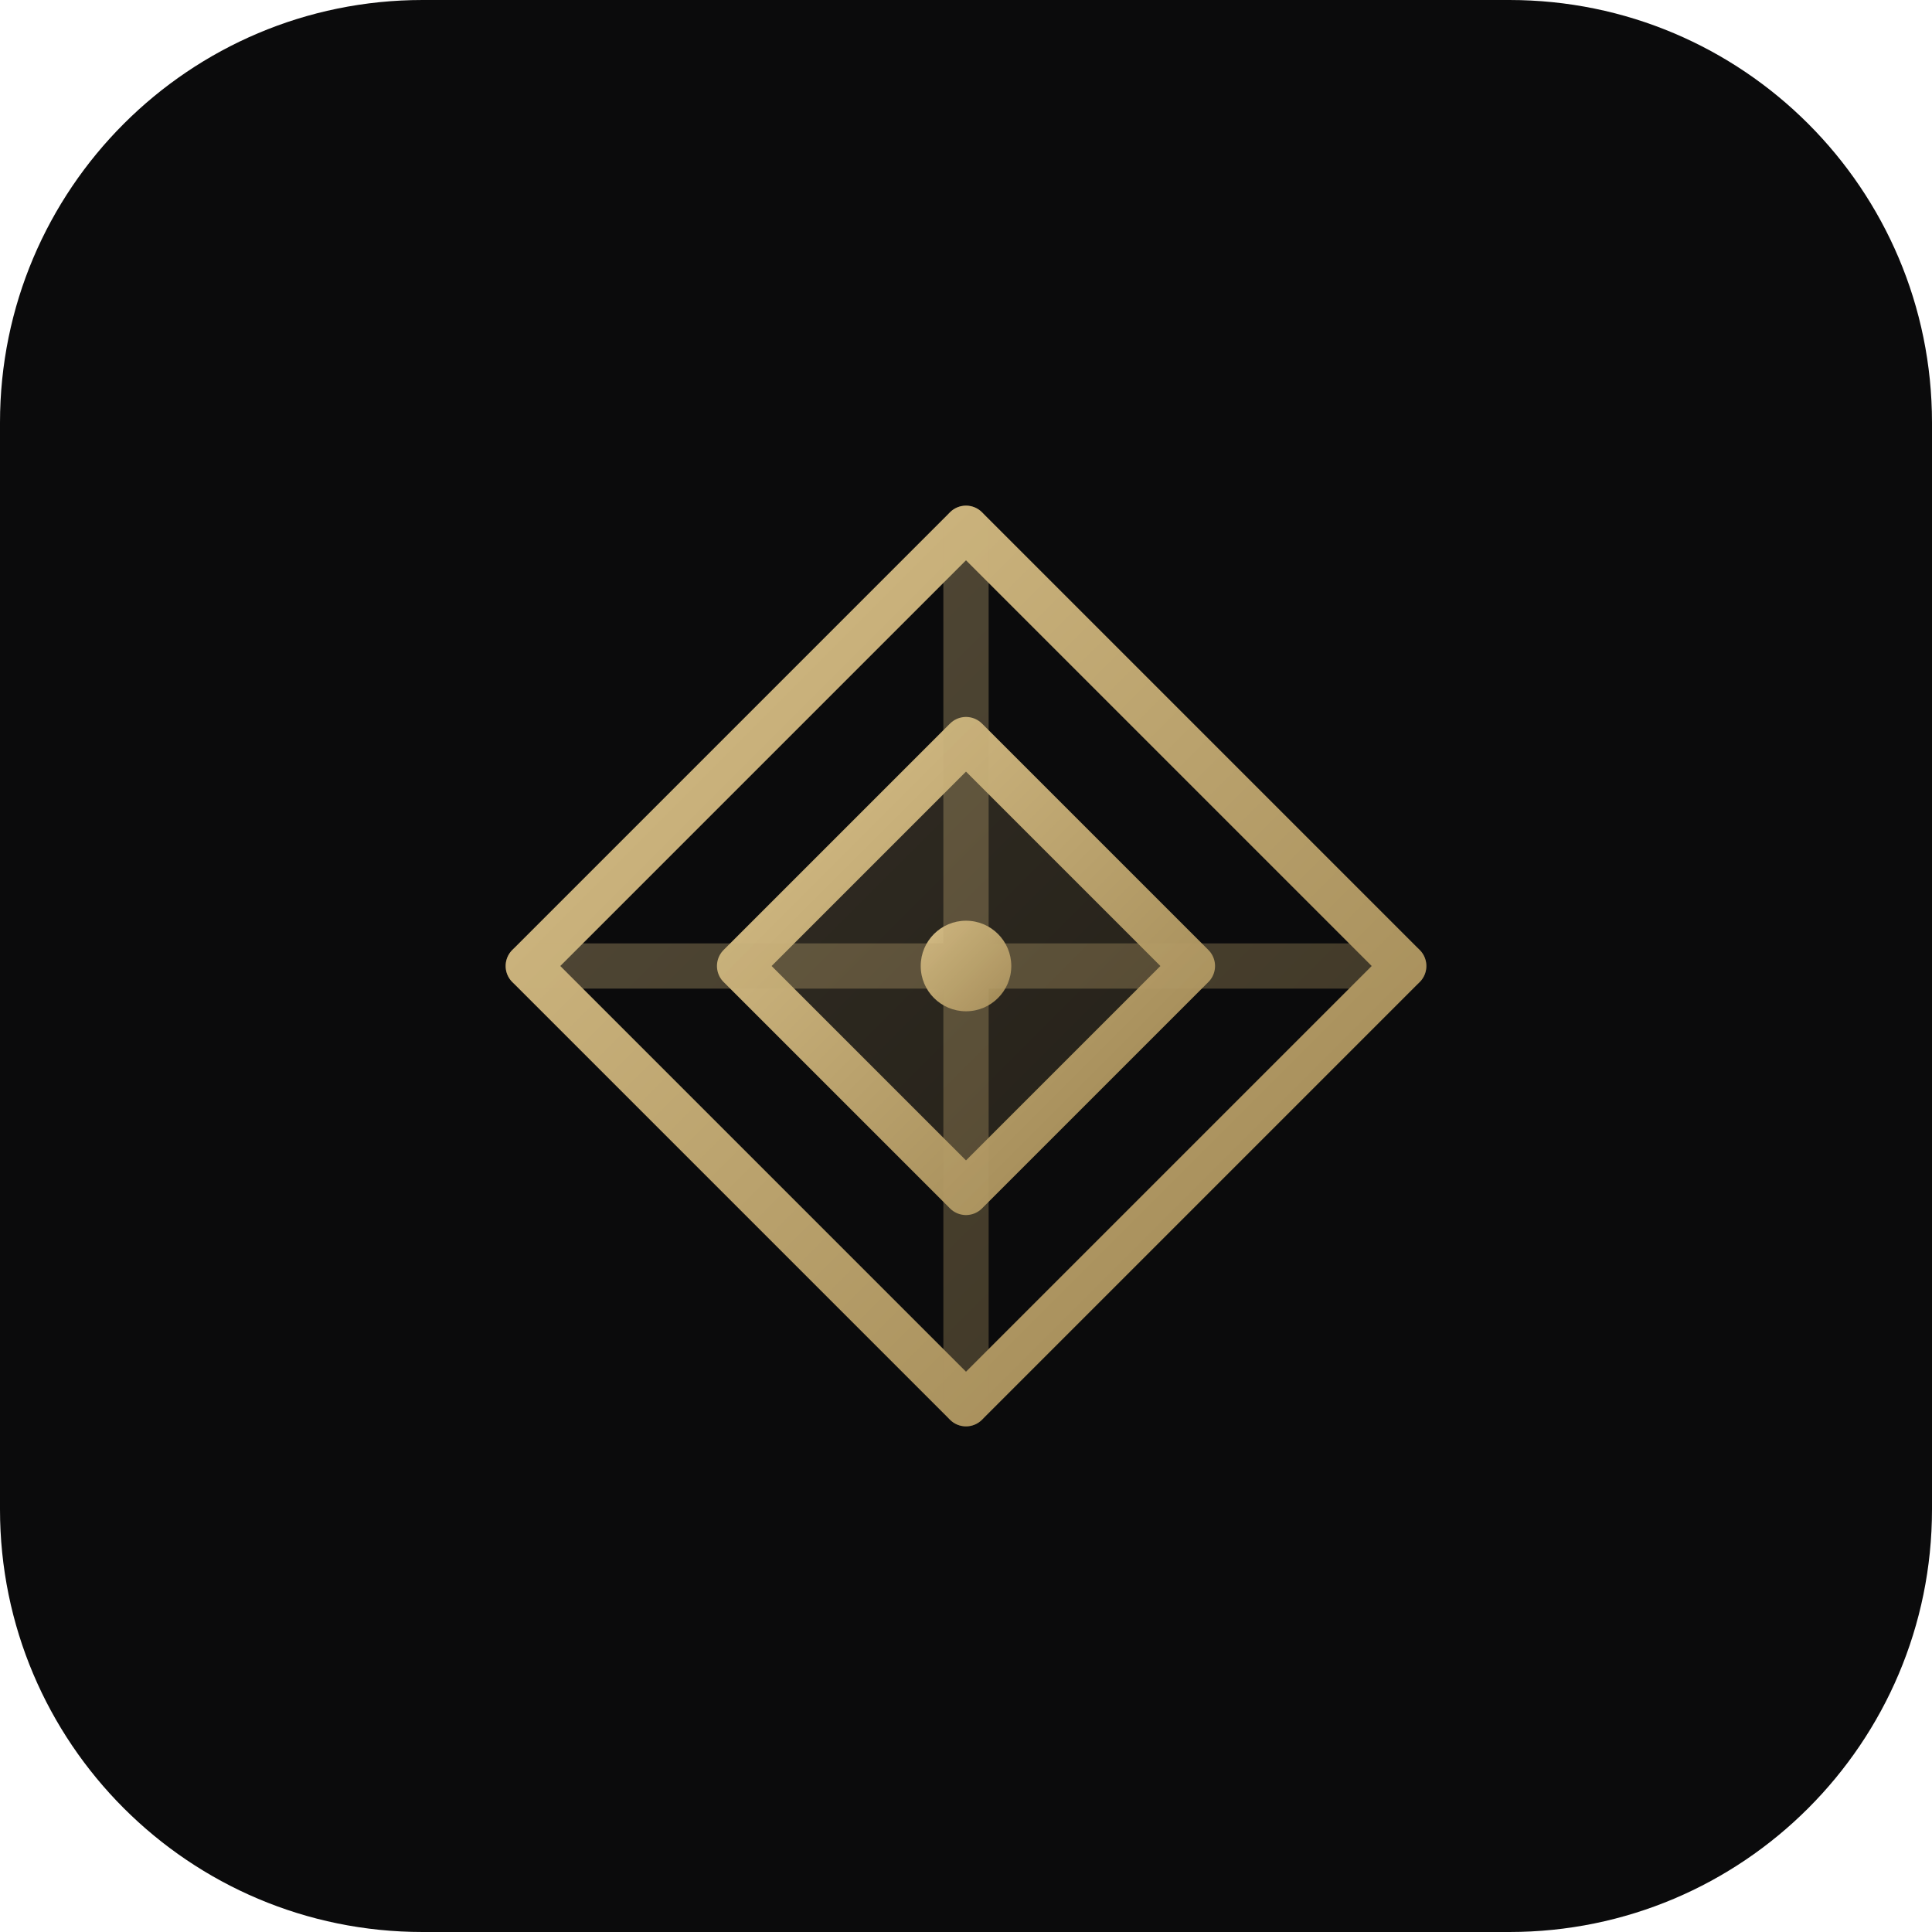
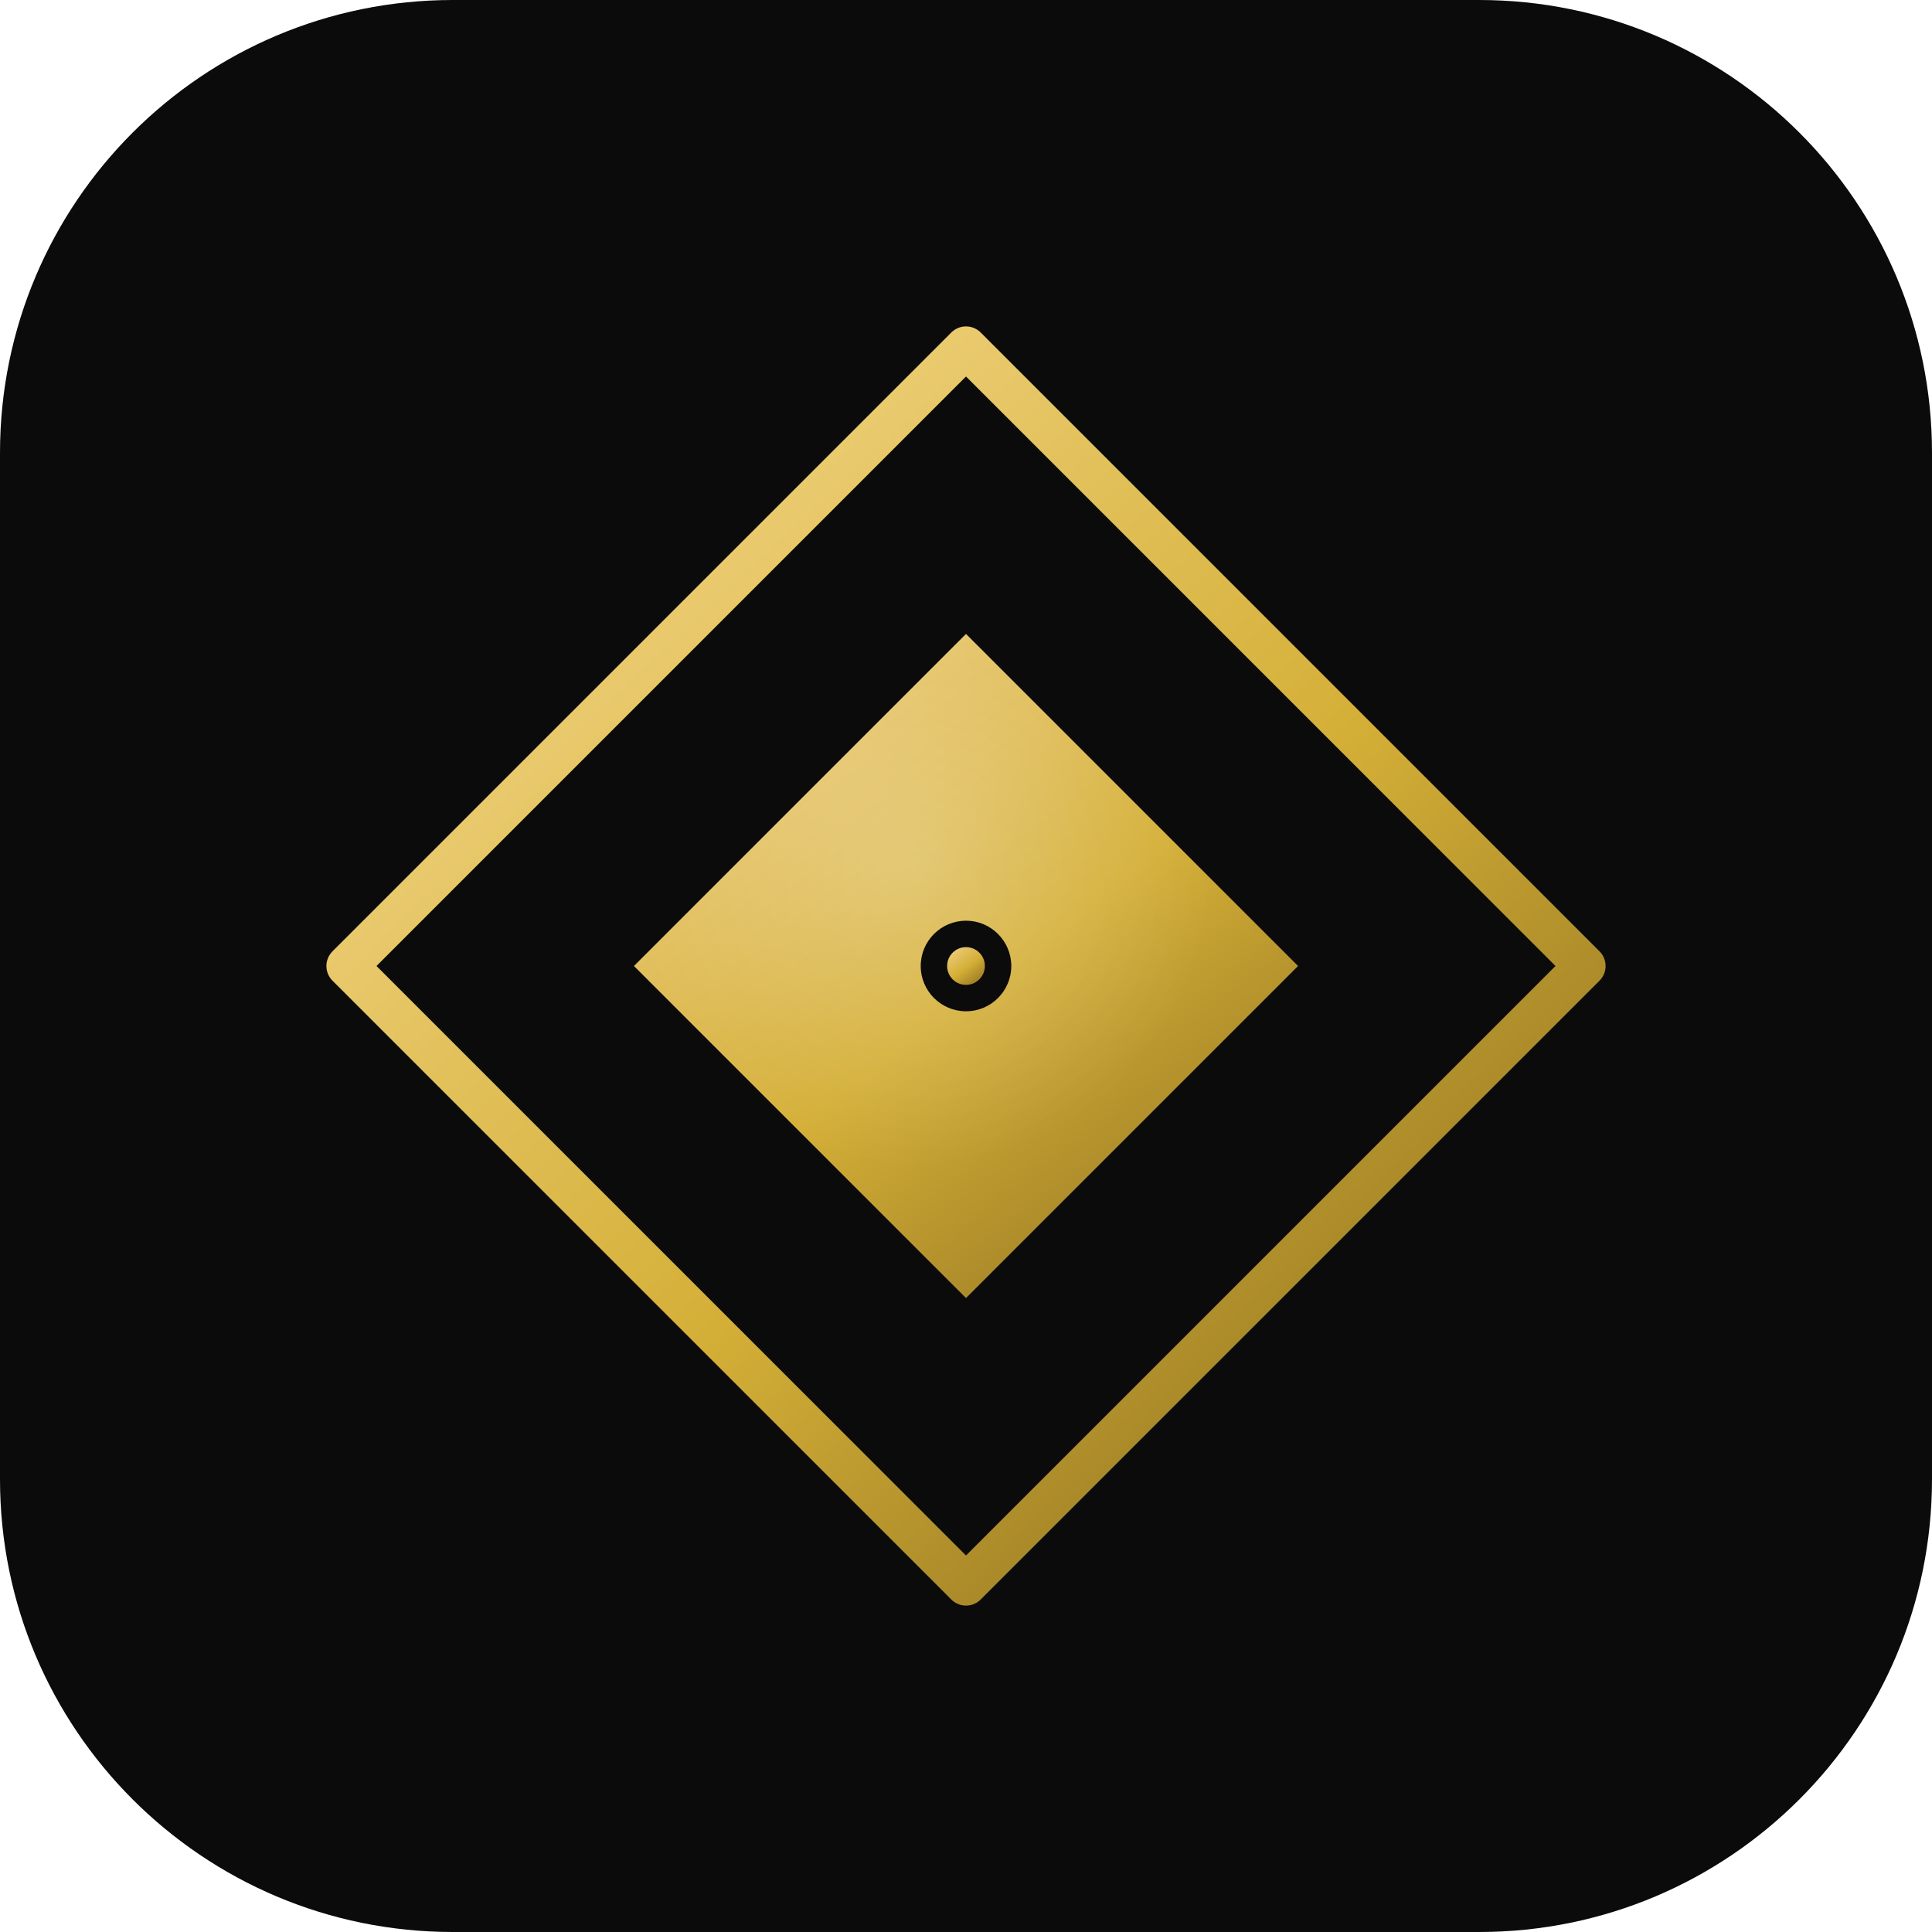
- <svg xmlns="http://www.w3.org/2000/svg" viewBox="0 0 256 256" fill="none">
+ <svg xmlns="http://www.w3.org/2000/svg" viewBox="0 0 256 256" role="img" aria-label="Crowe Logic">
  <defs>
-     <linearGradient id="g" x1="0" y1="0" x2="1" y2="1">
-       <stop offset="0" stop-color="#d8c089" />
-       <stop offset="1" stop-color="#9c8451" />
+     <linearGradient id="goldStroke" x1="0.1" y1="0.1" x2="0.9" y2="0.95">
+       <stop offset="0" stop-color="#F2D584" />
+       <stop offset="0.55" stop-color="#D4AF37" />
+       <stop offset="1" stop-color="#8C6E1F" />
    </linearGradient>
+     <linearGradient id="goldFill" x1="0.2" y1="0.1" x2="0.85" y2="0.95">
+       <stop offset="0" stop-color="#E9C872" />
+       <stop offset="0.5" stop-color="#D4AF37" />
+       <stop offset="1" stop-color="#9A7A23" />
+     </linearGradient>
+     <radialGradient id="innerSheen" cx="0.42" cy="0.35" r="0.65">
+       <stop offset="0" stop-color="#FFFFFF" stop-opacity="0.22" />
+       <stop offset="0.7" stop-color="#FFFFFF" stop-opacity="0" />
+     </radialGradient>
  </defs>
-   <rect width="256" height="256" rx="56" fill="#0b0b0c" />
-   <g transform="translate(128 128)" stroke="url(#g)" stroke-width="6" stroke-linecap="round" stroke-linejoin="round" fill="none">
-     <path d="M-58 0 L0 -58 L58 0 L0 58 Z" />
-     <path d="M-30 0 L0 -30 L30 0 L0 30 Z" fill="url(#g)" fill-opacity="0.18" />
-     <circle r="6" fill="url(#g)" stroke="none" />
-     <path d="M-58 0 L58 0 M0 -58 L0 58" stroke-opacity="0.35" />
+   <rect width="256" height="256" rx="60" fill="#0B0B0C" />
+   <g transform="translate(128 128)">
+     <path d="M 0 -82 L 82 0 L 0 82 L -82 0 Z" fill="none" stroke="url(#goldStroke)" stroke-width="5.5" stroke-linejoin="round" />
+     <path d="M 0 -44 L 44 0 L 0 44 L -44 0 Z" fill="url(#goldFill)" />
+     <path d="M 0 -44 L 44 0 L 0 44 L -44 0 Z" fill="url(#innerSheen)" />
+     <circle r="6" fill="#0B0B0C" />
+     <circle r="2.5" fill="url(#goldFill)" />
  </g>
</svg>
